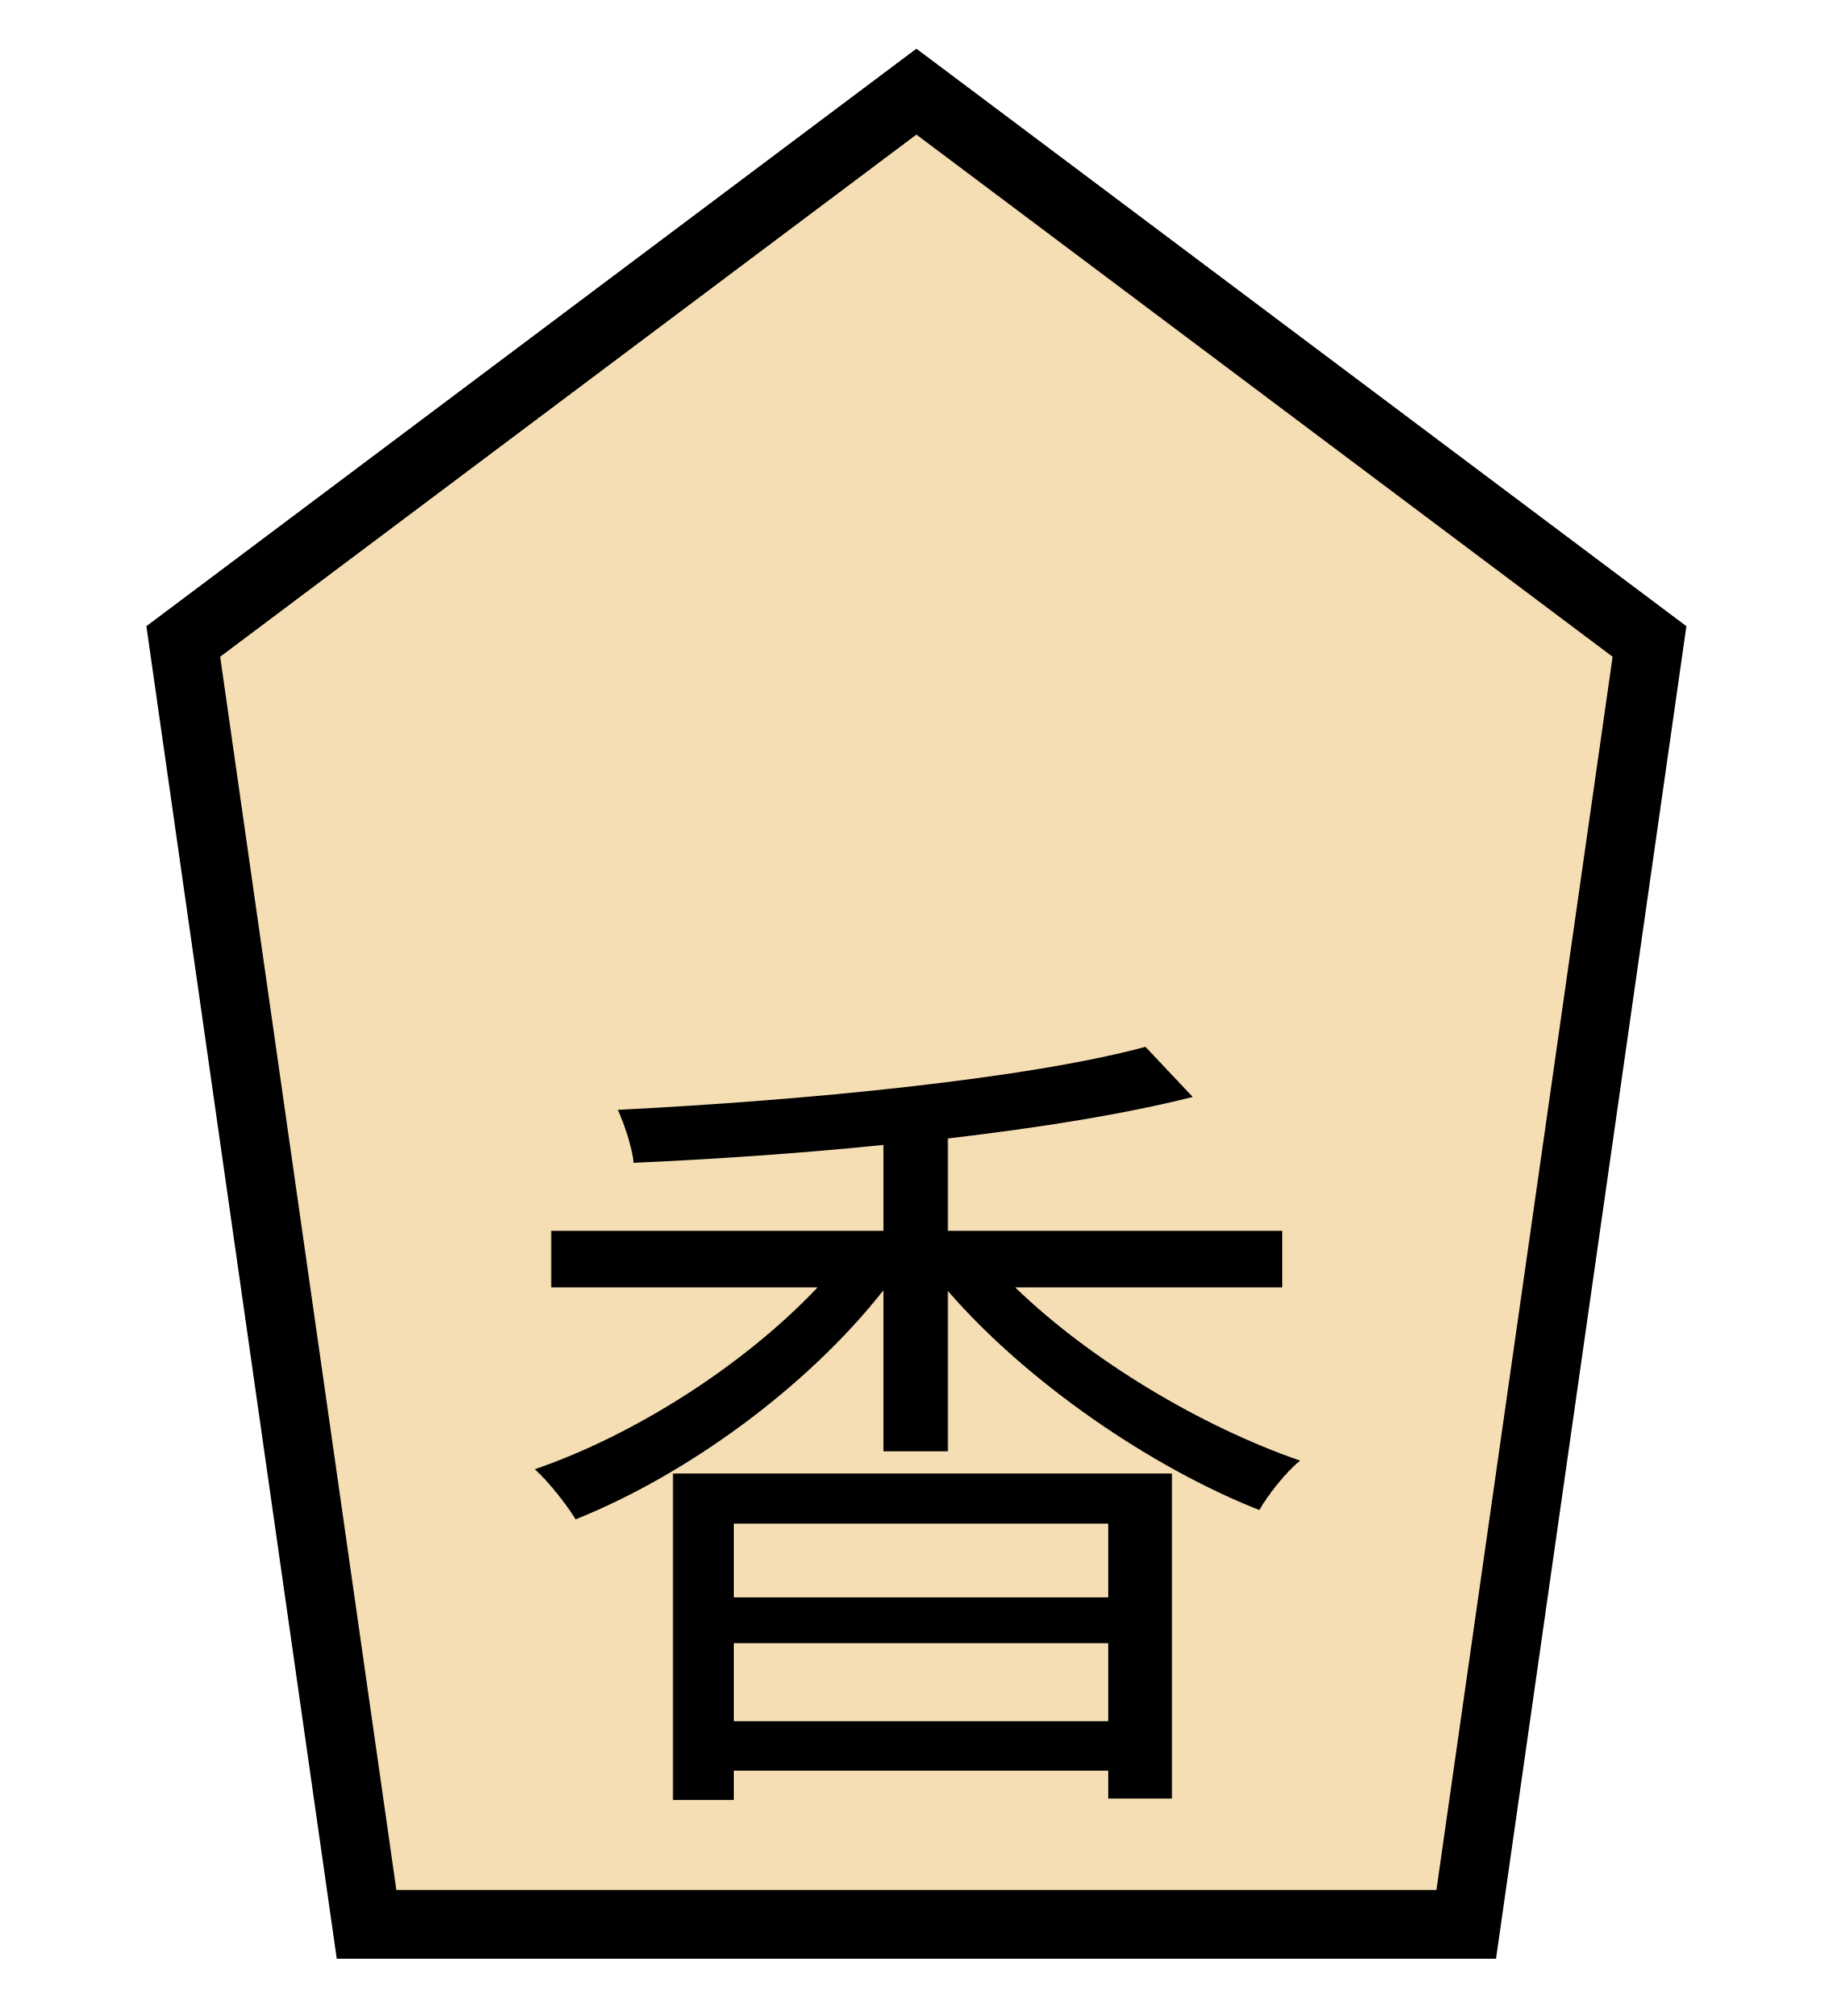
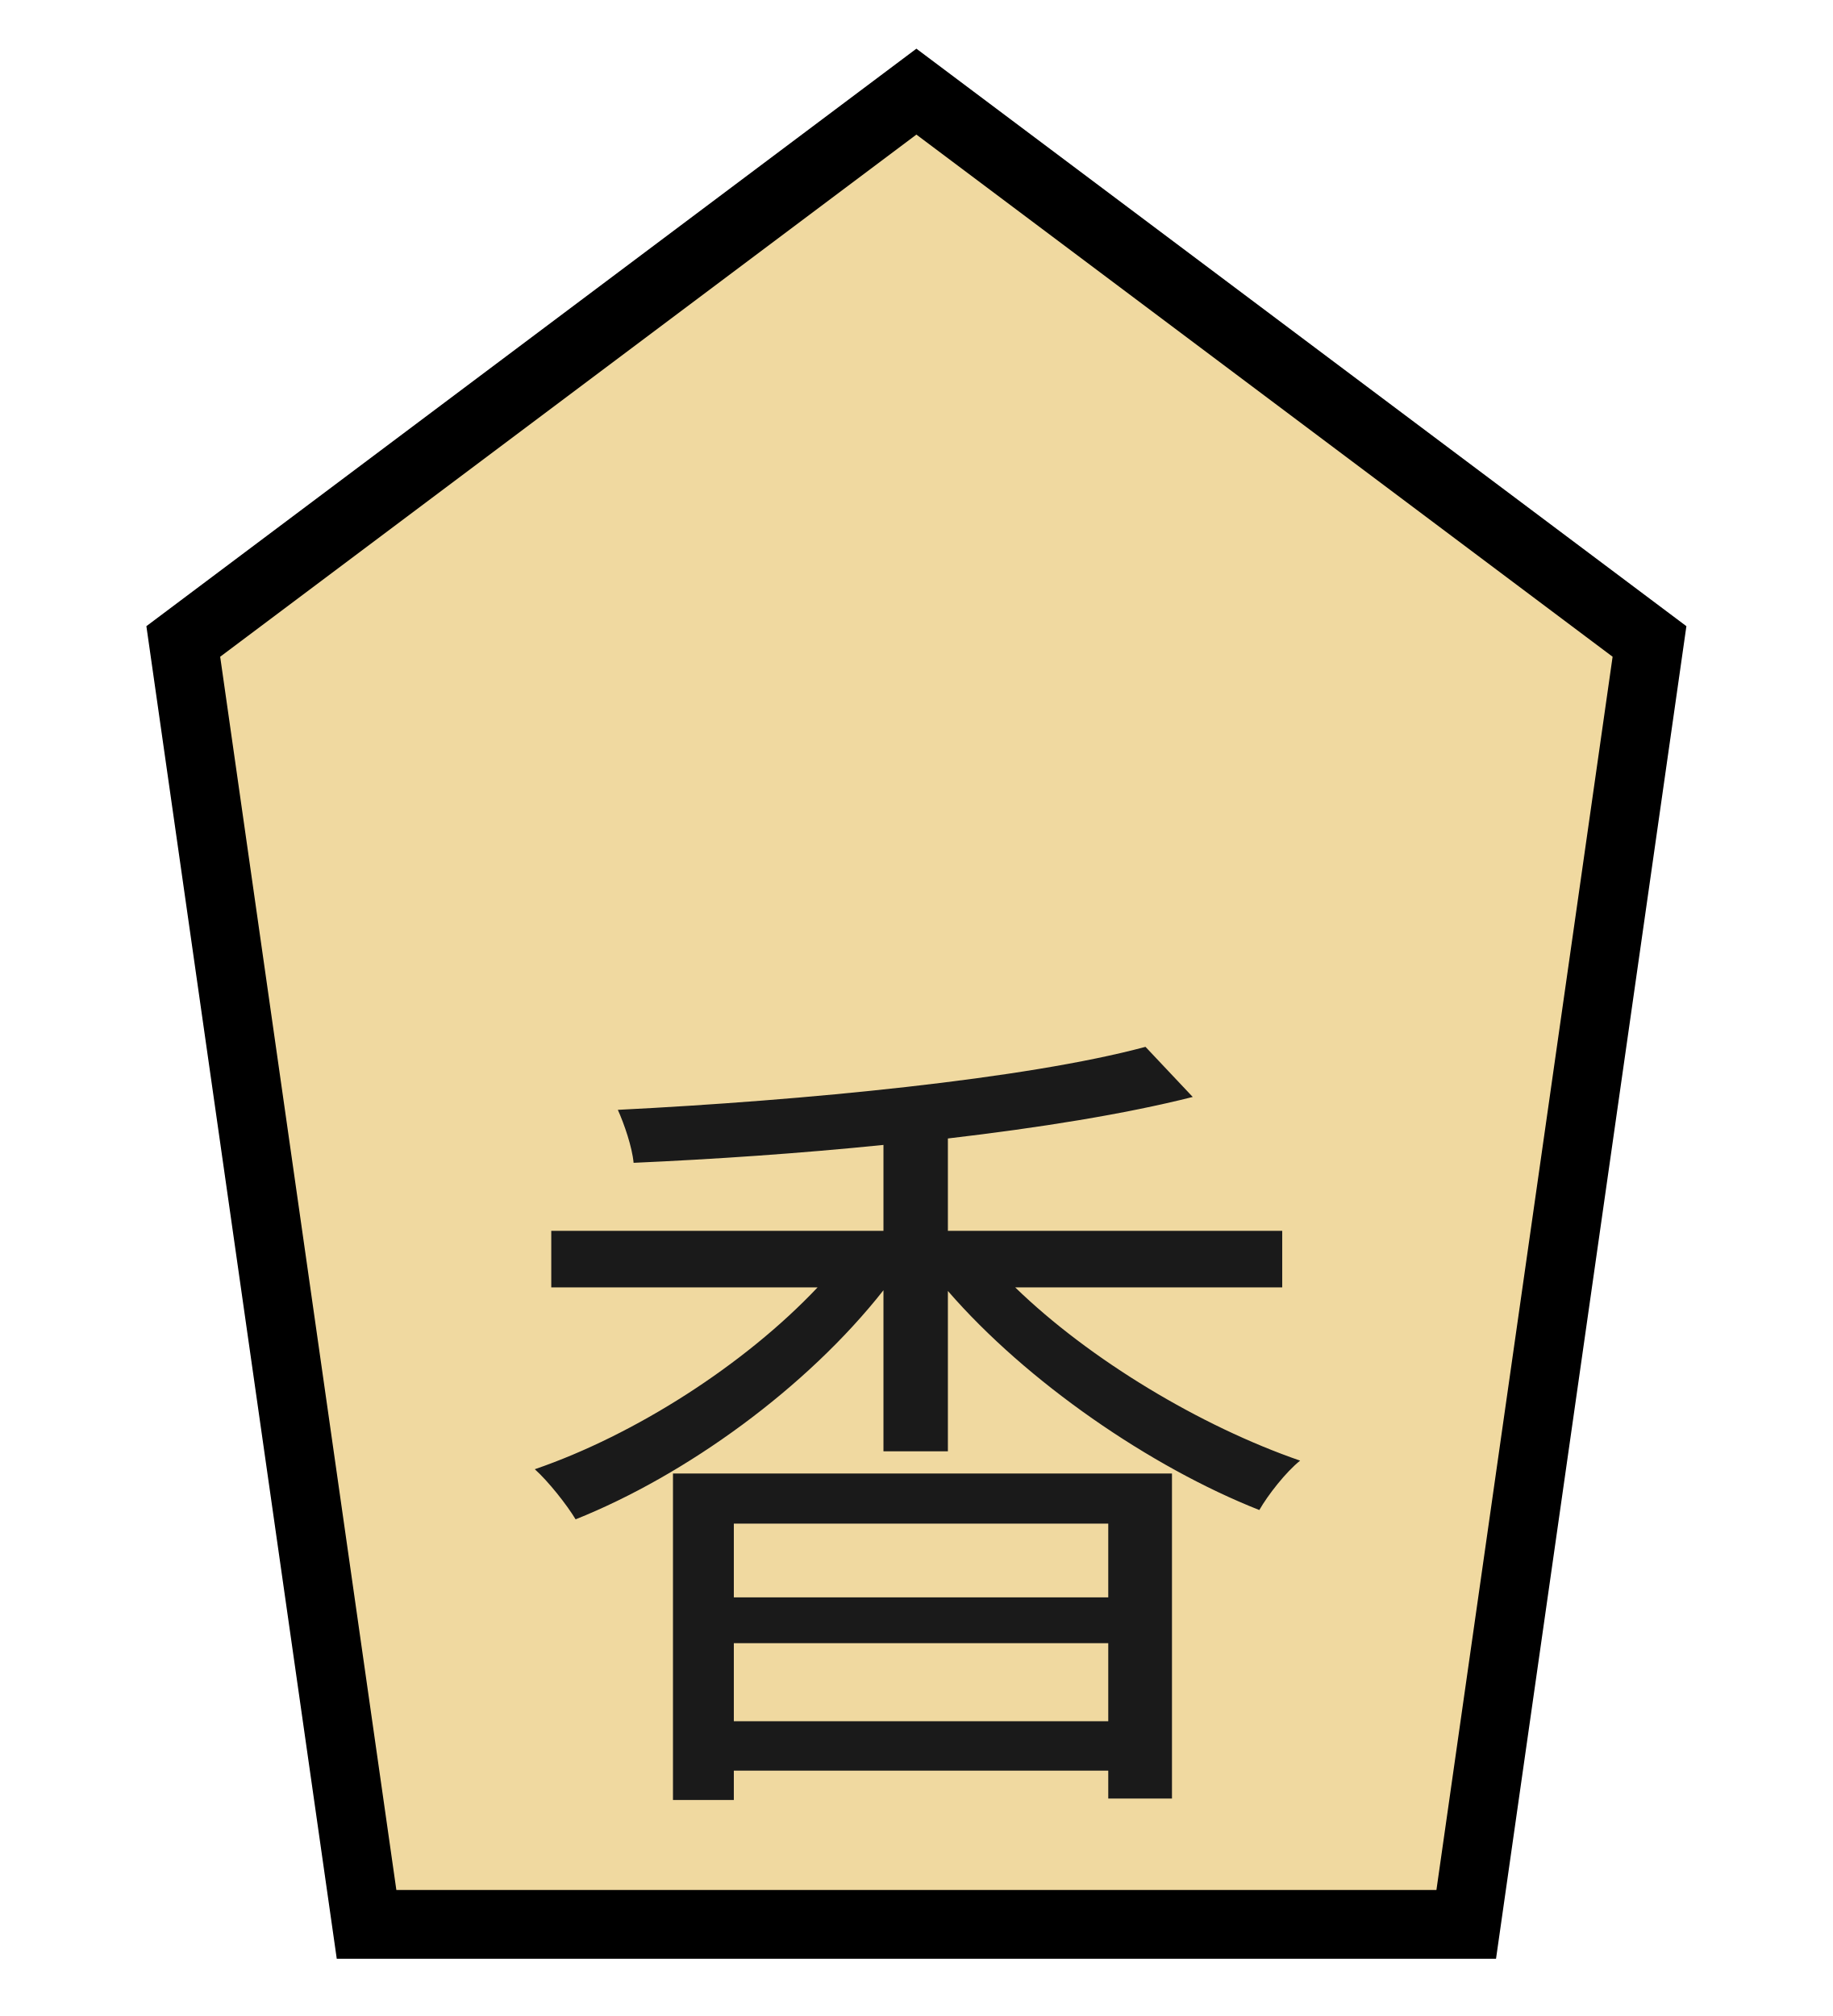
<svg xmlns="http://www.w3.org/2000/svg" viewBox="0 0 40 44" width="40" height="44">
  <g>
-     <path d="M20 2 L36 14 L32 42 L8 42 L4 14 Z" fill="#f5deb3" stroke="#000000" stroke-width="1.5" />
-     <text x="20.0" y="30" text-anchor="middle" dominant-baseline="central" font-size="18" font-family="serif" fill="#000000">香</text>
+     <path d="M20 2 L36 14 L32 42 L8 42 L4 14 Z" fill="#f0d9a0" stroke="#000000" stroke-width="1.5" />
+     <text x="20.0" y="30" text-anchor="middle" dominant-baseline="central" font-size="18" font-family="serif" fill="#1a1a1a">香</text>
  </g>
</svg>
